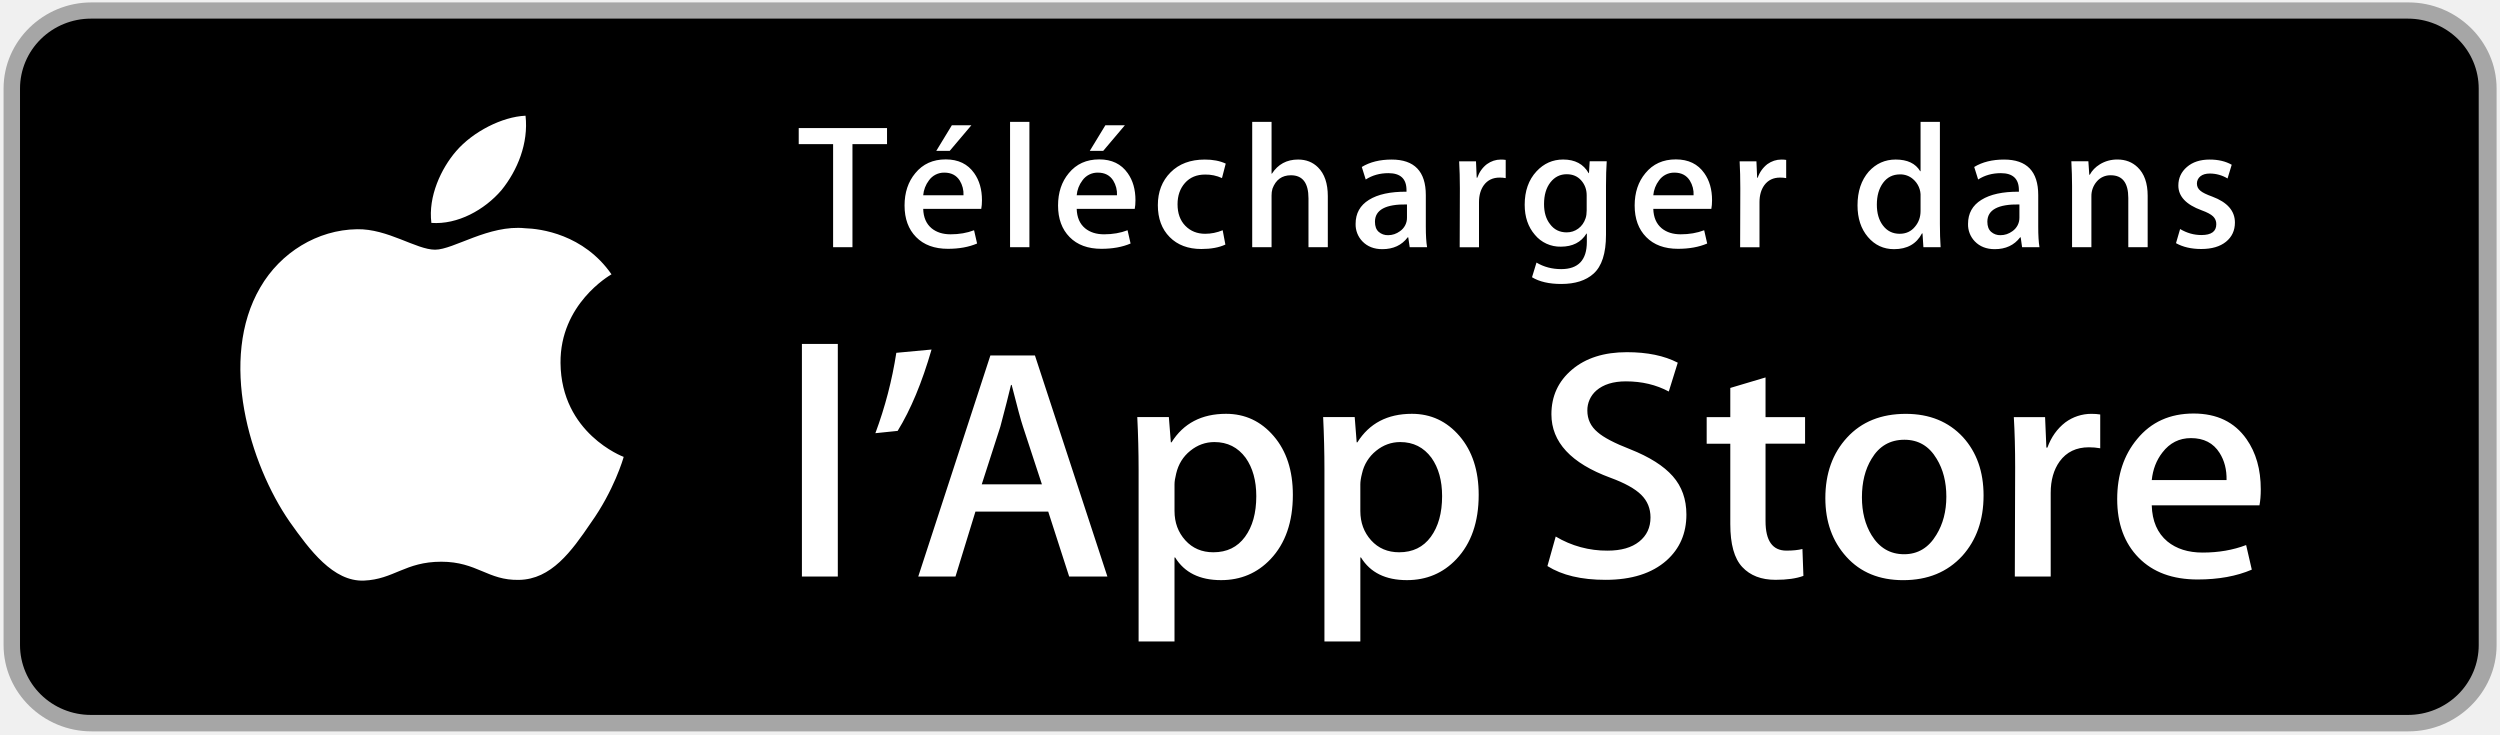
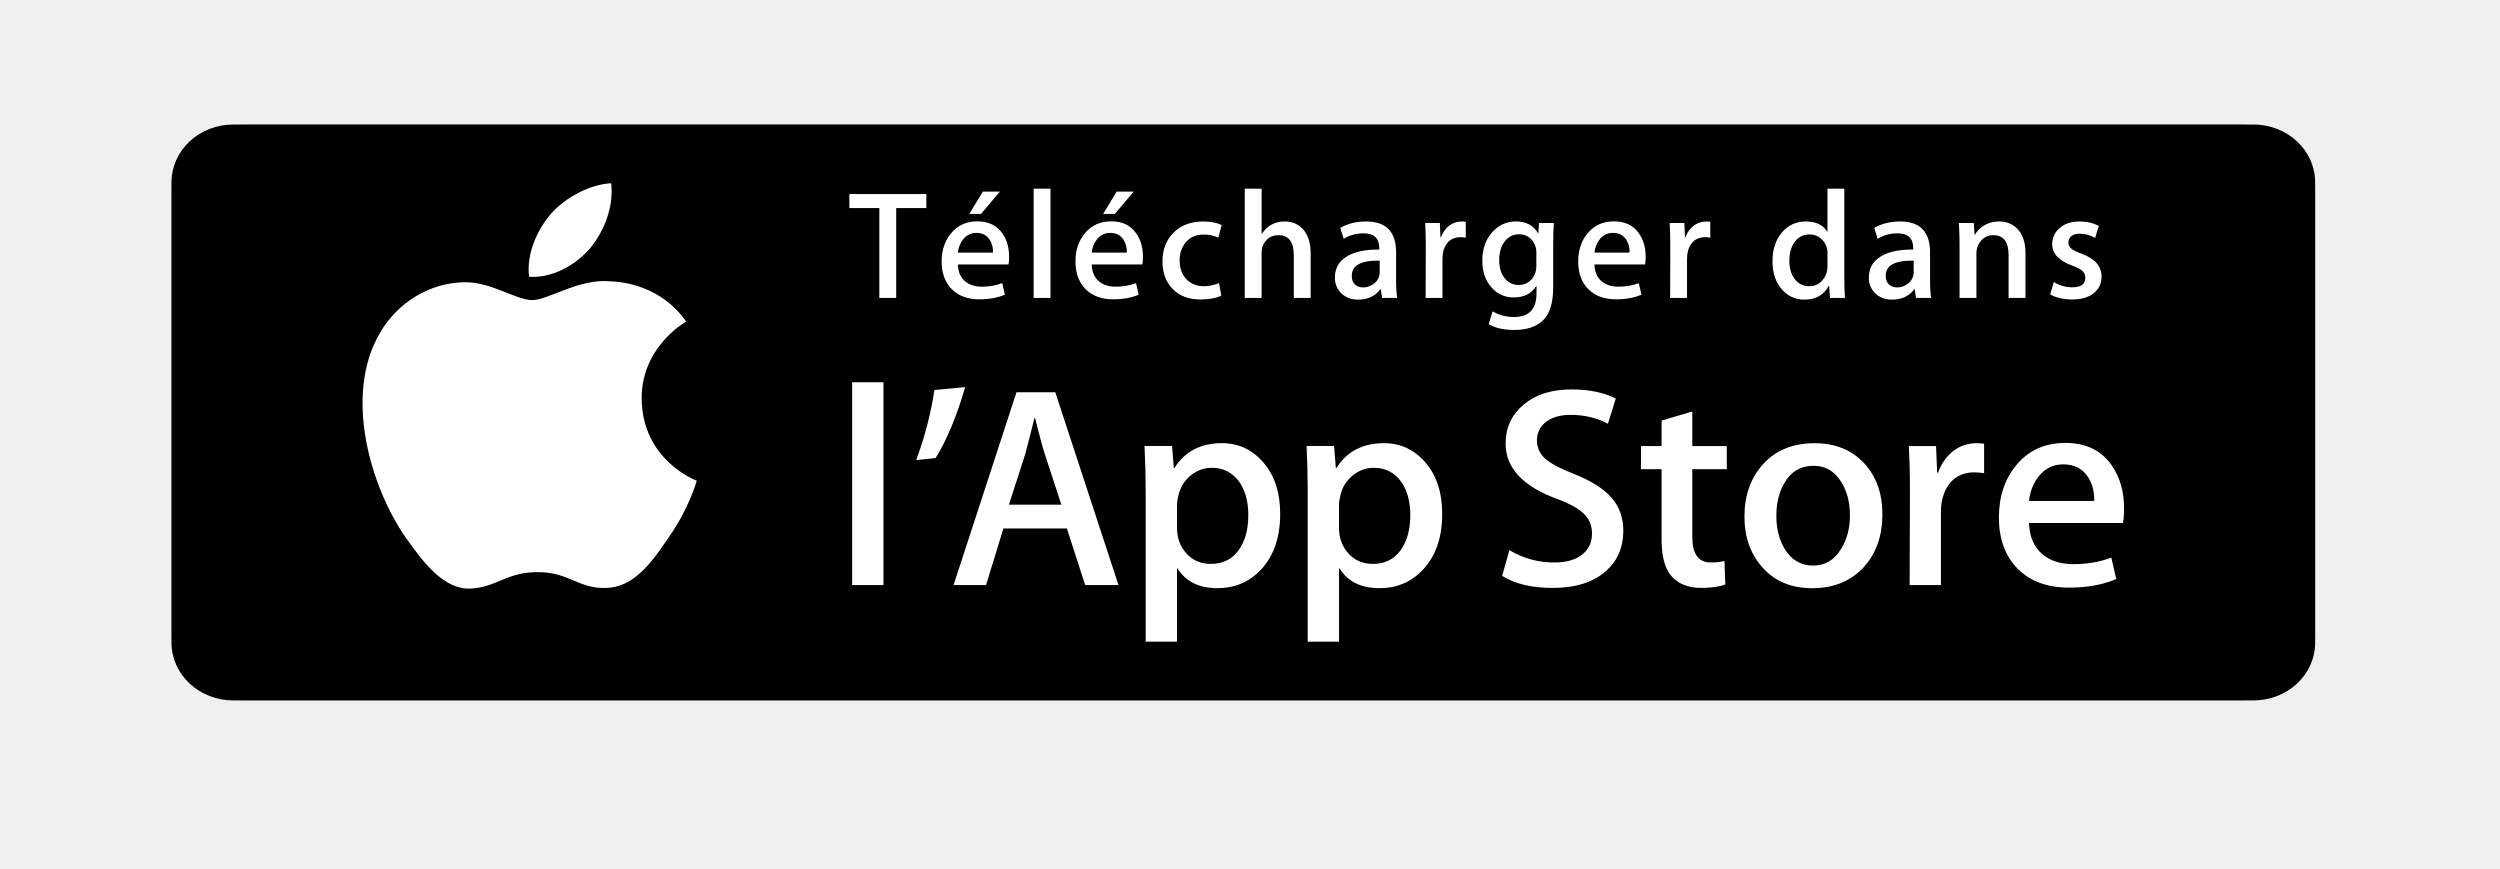
- <svg xmlns="http://www.w3.org/2000/svg" width="487" height="143" viewBox="0 0 487 143" fill="none">
-   <g clip-path="url(#clip0_58_15)">
-     <path d="M469.174 142.47H17.82C8.441 142.47 0.696 134.916 0.696 125.668V17.247C0.696 7.996 8.441 0.47 17.82 0.47H469.17C478.545 0.47 486.337 7.996 486.337 17.247V125.668C486.337 134.916 478.545 142.47 469.174 142.47Z" fill="#A6A6A6" />
-     <path d="M482.855 125.671C482.855 127.458 482.498 129.227 481.805 130.878C481.111 132.528 480.095 134.028 478.814 135.291C477.533 136.553 476.013 137.555 474.339 138.237C472.666 138.919 470.873 139.27 469.063 139.268H17.708C14.05 139.272 10.54 137.841 7.95 135.292C5.36 132.742 3.903 129.281 3.898 125.671V17.244C3.903 13.632 5.36 10.17 7.949 7.617C10.538 5.065 14.048 3.63 17.708 3.629H469.059C470.87 3.629 472.664 3.982 474.338 4.666C476.011 5.35 477.532 6.353 478.813 7.617C480.094 8.881 481.109 10.382 481.802 12.034C482.495 13.686 482.852 15.456 482.851 17.244L482.855 125.671Z" fill="black" />
-     <path d="M109.189 70.703C109.084 59.261 118.682 53.695 119.121 53.436C113.685 45.615 105.26 44.547 102.3 44.462C95.224 43.727 88.36 48.64 84.755 48.64C81.079 48.64 75.528 44.532 69.546 44.653C61.847 44.77 54.646 49.169 50.696 55.999C42.544 69.926 48.624 90.391 56.434 101.648C60.34 107.162 64.905 113.317 70.88 113.101C76.726 112.863 78.91 109.423 85.964 109.423C92.954 109.423 95.004 113.101 101.098 112.962C107.372 112.863 111.322 107.424 115.092 101.862C119.606 95.543 121.419 89.319 121.491 89C121.348 88.95 109.307 84.417 109.189 70.703V70.703ZM97.677 37.056C100.821 33.176 102.972 27.897 102.375 22.54C97.825 22.739 92.13 25.643 88.856 29.442C85.957 32.786 83.367 38.267 84.036 43.421C89.148 43.798 94.396 40.876 97.677 37.056V37.056ZM163.206 112.309H156.213V67.004H163.206V112.309ZM181.466 68.09C179.61 74.523 177.408 79.805 174.862 83.938L170.523 84.385C172.412 79.315 173.778 74.07 174.603 68.729L181.466 68.09ZM215.72 112.309H208.274L204.194 99.66H190.014L186.128 112.309H178.876L192.927 69.24H201.604L215.72 112.309V112.309ZM202.964 94.35L199.273 83.103C198.885 81.957 198.151 79.248 197.072 74.988H196.942C196.51 76.82 195.82 79.525 194.87 83.103L191.244 94.35H202.964V94.35ZM251.848 96.394C251.848 101.677 250.402 105.852 247.506 108.919C244.916 111.649 241.7 113.009 237.858 113.009C233.714 113.009 230.735 111.539 228.922 108.599H228.793V124.958H221.8V91.471C221.797 88.061 221.711 84.652 221.541 81.247H227.692L228.081 86.171H228.21C230.541 82.461 234.081 80.611 238.829 80.611C242.542 80.611 245.639 82.06 248.121 84.956C250.607 87.857 251.848 91.666 251.848 96.394V96.394ZM244.725 96.654C244.725 93.629 244.035 91.137 242.653 89.181C241.143 87.136 239.114 86.114 236.567 86.114C234.84 86.114 233.272 86.678 231.872 87.811C230.469 88.936 229.552 90.416 229.12 92.248C228.904 93.1 228.796 93.803 228.796 94.357V99.533C228.796 101.794 229.498 103.7 230.901 105.252C232.304 106.807 234.128 107.584 236.372 107.584C239.006 107.584 241.056 106.583 242.524 104.581C243.992 102.575 244.725 99.937 244.725 96.654V96.654ZM288.048 96.394C288.048 101.677 286.602 105.852 283.706 108.919C281.12 111.649 277.904 113.009 274.058 113.009C269.914 113.009 266.935 111.539 265.122 108.599H264.996V124.958H258V91.471C258 88.144 257.917 84.74 257.748 81.247H263.896L264.281 86.171H264.414C266.745 82.461 270.281 80.611 275.029 80.611C278.746 80.611 281.839 82.06 284.325 84.956C286.804 87.857 288.048 91.666 288.048 96.394V96.394ZM280.922 96.654C280.922 93.629 280.235 91.137 278.85 89.181C277.339 87.136 275.31 86.114 272.767 86.114C271.04 86.114 269.472 86.678 268.072 87.811C266.667 88.935 265.694 90.501 265.317 92.248C265.097 93.1 264.993 93.803 264.993 94.357V99.533C264.993 101.794 265.694 103.7 267.094 105.252C268.5 106.807 270.324 107.584 272.565 107.584C275.199 107.584 277.253 106.583 278.72 104.581C280.184 102.575 280.922 99.937 280.922 96.654V96.654ZM328.511 100.236C328.511 103.896 327.22 106.878 324.64 109.182C321.795 111.695 317.831 112.952 312.751 112.952C308.049 112.952 304.283 112.057 301.438 110.268L303.053 104.517C306.096 106.344 309.596 107.296 313.158 107.265C315.791 107.265 317.845 106.679 319.313 105.504C320.78 104.332 321.518 102.763 321.518 100.8C321.518 99.05 320.914 97.58 319.705 96.384C318.496 95.191 316.485 94.08 313.683 93.054C306.039 90.239 302.215 86.121 302.215 80.704C302.215 77.161 303.556 74.26 306.233 71.999C308.909 69.737 312.471 68.605 316.92 68.605C320.892 68.605 324.191 69.287 326.828 70.65L325.079 76.269C322.619 74.949 319.831 74.289 316.726 74.289C314.266 74.289 312.341 74.885 310.963 76.078C310.404 76.566 309.959 77.167 309.657 77.84C309.355 78.513 309.204 79.243 309.215 79.979C309.215 81.68 309.884 83.085 311.226 84.197C312.384 85.219 314.499 86.327 317.572 87.519C321.324 89.01 324.086 90.757 325.856 92.763C327.626 94.769 328.511 97.25 328.511 100.236V100.236ZM351.628 86.43H343.926V101.51C343.926 105.344 345.282 107.261 348.001 107.261C349.253 107.261 350.293 107.155 351.113 106.942L351.304 112.181C349.926 112.696 348.113 112.948 345.865 112.948C343.102 112.948 340.947 112.121 339.393 110.456C337.832 108.795 337.062 106.008 337.062 102.089V86.433H332.461V81.257H337.062V75.57L343.926 73.525V81.257H351.628V86.43V86.43ZM386.399 96.529C386.399 101.297 385.014 105.216 382.255 108.287C379.359 111.439 375.525 113.016 370.733 113.016C366.11 113.016 362.427 111.503 359.689 108.479C356.948 105.454 355.577 101.641 355.577 97.041C355.577 92.227 356.991 88.286 359.822 85.219C362.646 82.152 366.456 80.618 371.247 80.618C375.87 80.618 379.579 82.131 382.385 85.152C385.058 88.091 386.399 91.882 386.399 96.529V96.529ZM379.147 96.749C379.147 93.885 378.521 91.432 377.266 89.38C375.798 86.905 373.712 85.663 370.985 85.663C368.183 85.663 366.046 86.905 364.578 89.38C363.326 91.432 362.704 93.927 362.704 96.874C362.704 99.742 363.33 102.195 364.578 104.244C366.089 106.721 368.204 107.964 370.924 107.964C373.6 107.964 375.694 106.704 377.205 104.183C378.493 102.089 379.147 99.611 379.147 96.749V96.749ZM409.12 87.324C408.395 87.193 407.659 87.129 406.922 87.132C404.462 87.132 402.559 88.048 401.224 89.877C400.059 91.499 399.476 93.544 399.476 96.015V112.309H392.486L392.551 91.03C392.551 87.452 392.468 84.193 392.292 81.254H398.382L398.634 87.196H398.832C399.569 85.152 400.728 83.515 402.332 82.276C403.79 81.2 405.562 80.617 407.383 80.615C408.03 80.615 408.613 80.657 409.124 80.739V87.324H409.12ZM440.399 95.312C440.399 96.551 440.309 97.591 440.14 98.443H419.16C419.243 101.51 420.265 103.853 422.204 105.472C423.974 106.92 426.265 107.641 429.068 107.641C432.172 107.641 435.003 107.151 437.546 106.175L438.651 110.967C435.672 112.245 432.15 112.884 428.096 112.884C423.215 112.884 419.383 111.471 416.603 108.635C413.822 105.802 412.43 102 412.43 97.229C412.43 92.543 413.721 88.645 416.308 85.535C419.035 82.209 422.7 80.554 427.319 80.554C431.852 80.554 435.287 82.212 437.618 85.535C439.475 88.176 440.399 91.435 440.399 95.312V95.312ZM433.733 93.522C433.776 91.478 433.32 89.713 432.37 88.219C431.161 86.302 429.305 85.343 426.798 85.343C424.513 85.343 422.661 86.281 421.233 88.151C420.067 89.646 419.376 91.435 419.16 93.522H433.733V93.522ZM172.793 28.082H166.059V48.157H162.289V28.082H155.591V24.951H172.793V28.082ZM191.287 38.998C191.287 39.666 191.237 40.226 191.147 40.684H179.84C179.887 42.339 180.43 43.599 181.477 44.472C182.434 45.253 183.664 45.644 185.175 45.644C186.851 45.644 188.377 45.381 189.747 44.852L190.337 47.436C188.733 48.125 186.837 48.469 184.65 48.469C182.024 48.469 179.955 47.706 178.455 46.18C176.955 44.653 176.207 42.605 176.207 40.035C176.207 37.511 176.901 35.409 178.301 33.733C179.765 31.944 181.74 31.05 184.229 31.05C186.672 31.05 188.521 31.944 189.776 33.733C190.783 35.153 191.287 36.911 191.287 38.998ZM187.69 38.036C187.739 37.033 187.484 36.038 186.959 35.178C186.305 34.145 185.308 33.627 183.959 33.627C183.371 33.617 182.789 33.75 182.265 34.015C181.742 34.279 181.292 34.666 180.955 35.143C180.316 35.985 179.929 36.987 179.84 38.036H187.69V38.036ZM189.229 24.397L185.006 29.388H182.387L185.423 24.397H189.229V24.397ZM200.529 48.157H196.759V23.744H200.529V48.157V48.157ZM221.188 38.998C221.188 39.666 221.138 40.226 221.048 40.684H209.741C209.788 42.339 210.331 43.599 211.378 44.472C212.335 45.253 213.565 45.644 215.076 45.644C216.753 45.644 218.278 45.381 219.648 44.852L220.238 47.436C218.634 48.125 216.738 48.469 214.551 48.469C211.925 48.469 209.856 47.706 208.356 46.18C206.856 44.653 206.108 42.605 206.108 40.035C206.108 37.511 206.802 35.409 208.202 33.733C209.666 31.944 211.641 31.05 214.13 31.05C216.573 31.05 218.422 31.944 219.677 33.733C220.688 35.153 221.188 36.911 221.188 38.998ZM217.591 38.036C217.64 37.033 217.386 36.038 216.86 35.178C216.206 34.145 215.209 33.627 213.86 33.627C213.272 33.617 212.69 33.75 212.167 34.015C211.643 34.279 211.193 34.666 210.857 35.143C210.217 35.985 209.83 36.987 209.741 38.036H217.591V38.036ZM219.13 24.397L214.907 29.388H212.292L215.328 24.397H219.13V24.397ZM238.772 31.87L238.042 34.692C237.016 34.218 235.893 33.983 234.761 34.003C233.11 34.003 231.8 34.55 230.833 35.64C229.868 36.73 229.386 38.114 229.386 39.79C229.386 41.558 229.894 42.956 230.904 43.989C231.915 45.022 233.203 45.541 234.761 45.541C235.923 45.541 237.063 45.313 238.178 44.852L238.704 47.642C237.47 48.217 235.916 48.505 234.027 48.505C231.444 48.505 229.386 47.731 227.85 46.18C226.314 44.628 225.548 42.559 225.548 39.964C225.548 37.372 226.372 35.239 228.023 33.577C229.674 31.916 231.894 31.082 234.689 31.082C236.272 31.078 237.635 31.341 238.772 31.87ZM258.658 48.157H254.892V38.643C254.892 35.643 253.755 34.142 251.47 34.142C249.729 34.142 248.528 35.011 247.877 36.751C247.751 37.186 247.692 37.637 247.7 38.089V48.154H243.93V23.744H247.7V33.829H247.772C248.963 31.994 250.654 31.078 252.87 31.078C254.431 31.078 255.715 31.582 256.741 32.594C258.018 33.854 258.658 35.728 258.658 38.206V48.157V48.157ZM277.994 48.157H274.609L274.328 46.229H274.224C273.065 47.767 271.414 48.537 269.27 48.537C267.669 48.537 266.374 48.029 265.399 47.021C264.961 46.567 264.619 46.033 264.391 45.448C264.163 44.863 264.055 44.239 264.072 43.613C264.072 41.568 264.935 40.01 266.673 38.931C268.407 37.851 270.846 37.322 273.986 37.347V37.035C273.986 34.83 272.813 33.73 270.464 33.73C268.792 33.73 267.317 34.145 266.043 34.969L265.277 32.526C266.853 31.564 268.799 31.082 271.094 31.082C275.526 31.082 277.749 33.389 277.749 38.004V44.167C277.749 45.839 277.832 47.17 277.994 48.157V48.157ZM274.08 42.406V39.825C269.921 39.754 267.842 40.88 267.842 43.198C267.842 44.071 268.079 44.724 268.565 45.161C269.071 45.604 269.731 45.838 270.407 45.814C271.234 45.814 272.008 45.555 272.713 45.04C273.141 44.744 273.489 44.349 273.727 43.89C273.965 43.431 274.086 42.922 274.08 42.406ZM293.311 34.696C292.92 34.624 292.522 34.59 292.124 34.593C290.804 34.593 289.779 35.086 289.052 36.073C288.426 36.946 288.109 38.047 288.109 39.378V48.161H284.347L284.383 36.694C284.383 34.767 284.332 33.009 284.242 31.426H287.523L287.663 34.628H287.768C288.16 33.524 288.786 32.64 289.649 31.976C290.484 31.38 291.39 31.082 292.369 31.082C292.721 31.082 293.038 31.103 293.311 31.149V34.696V34.696ZM312.989 31.422C312.899 32.779 312.848 34.362 312.848 36.176V45.747C312.848 49.35 312.032 51.877 310.409 53.322C308.92 54.654 306.826 55.317 304.128 55.317C301.776 55.317 299.876 54.881 298.437 54.008L299.308 51.15C300.729 51.998 302.337 52.424 304.128 52.424C307.452 52.424 309.118 50.656 309.118 47.12V45.502H309.046C307.999 47.202 306.334 48.051 304.056 48.051C303.091 48.072 302.133 47.875 301.256 47.475C300.38 47.075 299.607 46.483 298.999 45.743C297.671 44.206 297.009 42.253 297.009 39.889C297.009 37.205 297.775 35.033 299.308 33.382C300.729 31.845 302.463 31.075 304.506 31.075C306.812 31.075 308.463 31.958 309.467 33.726H309.532L309.672 31.419H312.989V31.422ZM309.085 40.997V38.036C309.085 36.911 308.726 35.949 308.017 35.143C307.301 34.337 306.366 33.939 305.193 33.939C303.909 33.939 302.855 34.465 302.024 35.523C301.196 36.581 300.779 37.99 300.779 39.758C300.779 41.366 301.164 42.662 301.938 43.649C302.725 44.728 303.812 45.267 305.19 45.267C306.031 45.267 306.783 45.022 307.452 44.529C308.121 44.035 308.589 43.365 308.873 42.516C309.014 42.097 309.085 41.59 309.085 40.997V40.997ZM333.508 38.998C333.508 39.666 333.457 40.226 333.367 40.684H322.061C322.111 42.339 322.651 43.599 323.698 44.472C324.655 45.253 325.889 45.644 327.4 45.644C329.072 45.644 330.598 45.381 331.972 44.852L332.562 47.436C330.954 48.125 329.061 48.469 326.871 48.469C324.245 48.469 322.176 47.706 320.68 46.18C319.176 44.653 318.431 42.605 318.431 40.035C318.431 37.511 319.126 35.409 320.525 33.733C321.986 31.944 323.96 31.05 326.453 31.05C328.892 31.05 330.745 31.944 331.997 33.733C333.008 35.153 333.508 36.911 333.508 38.998V38.998ZM329.91 38.036C329.963 37.033 329.709 36.037 329.18 35.178C328.525 34.145 327.529 33.627 326.18 33.627C325.592 33.617 325.011 33.75 324.488 34.015C323.965 34.279 323.515 34.666 323.18 35.143C322.54 35.985 322.153 36.987 322.061 38.036H329.91V38.036ZM347.951 34.696C347.56 34.624 347.162 34.59 346.764 34.593C345.437 34.593 344.419 35.086 343.692 36.073C343.066 36.946 342.749 38.047 342.749 39.378V48.161H338.976L339.012 36.694C339.012 34.767 338.969 33.009 338.879 31.426H342.152L342.292 34.628H342.397C342.75 33.583 343.404 32.661 344.278 31.976C345.12 31.38 346.027 31.082 347.005 31.082C347.35 31.082 347.667 31.103 347.948 31.149V34.696H347.951ZM378.032 48.157H374.679L374.503 45.47H374.399C373.33 47.514 371.517 48.537 368.96 48.537C366.909 48.537 365.215 47.745 363.866 46.162C362.517 44.579 361.844 42.523 361.844 39.999C361.844 37.291 362.574 35.097 364.035 33.421C365.456 31.859 367.204 31.078 369.269 31.078C371.553 31.078 373.147 31.834 374.053 33.35H374.125V23.744H377.892V43.649C377.892 45.278 377.939 46.78 378.032 48.157V48.157ZM374.125 41.1V38.309C374.163 37.665 374.049 37.021 373.793 36.427C373.537 35.833 373.146 35.305 372.65 34.884C371.956 34.278 371.055 33.952 370.129 33.971C368.729 33.971 367.629 34.522 366.819 35.626C366.01 36.73 365.61 38.139 365.61 39.861C365.61 41.515 365.995 42.857 366.769 43.89C367.585 44.99 368.679 45.541 370.057 45.541C371.294 45.541 372.291 45.083 373.035 44.163C373.758 43.315 374.125 42.292 374.125 41.1V41.1ZM397.289 48.157H393.904L393.63 46.229H393.526C392.36 47.767 390.709 48.537 388.572 48.537C386.964 48.537 385.669 48.029 384.694 47.021C384.257 46.567 383.916 46.032 383.689 45.447C383.463 44.862 383.355 44.239 383.374 43.613C383.374 41.568 384.237 40.01 385.975 38.931C387.702 37.851 390.141 37.322 393.281 37.347V37.035C393.281 34.83 392.108 33.73 389.767 33.73C388.094 33.73 386.619 34.145 385.342 34.969L384.576 32.526C386.155 31.564 388.097 31.082 390.393 31.082C394.832 31.082 397.048 33.389 397.048 38.004V44.167C397.044 45.839 397.127 47.17 397.289 48.157V48.157ZM393.382 42.406V39.825C389.216 39.754 387.137 40.88 387.137 43.198C387.137 44.071 387.382 44.724 387.867 45.161C388.371 45.604 389.028 45.838 389.702 45.814C390.536 45.814 391.303 45.555 392.015 45.04C392.442 44.743 392.789 44.348 393.027 43.889C393.265 43.43 393.387 42.922 393.382 42.406V42.406ZM418.365 48.157H414.592V38.572C414.592 35.618 413.455 34.142 411.178 34.142C410.66 34.127 410.145 34.229 409.672 34.44C409.2 34.651 408.782 34.965 408.451 35.359C407.761 36.158 407.388 37.178 407.404 38.228V48.154H403.638V36.204C403.638 34.734 403.588 33.141 403.498 31.415H406.814L406.991 34.032H407.095C407.53 33.219 408.185 32.548 409.048 32.012C410.066 31.387 411.214 31.071 412.462 31.071C414.049 31.071 415.365 31.575 416.412 32.587C417.711 33.826 418.365 35.675 418.365 38.132V48.157V48.157ZM435.363 43.35C435.363 44.905 434.78 46.155 433.622 47.096C432.456 48.036 430.852 48.505 428.801 48.505C426.87 48.505 425.233 48.125 423.884 47.369L424.686 44.614C425.992 45.395 427.377 45.786 428.837 45.786C430.769 45.786 431.733 45.086 431.733 43.684C431.743 43.4 431.692 43.116 431.584 42.852C431.476 42.588 431.314 42.349 431.107 42.151C430.686 41.749 429.942 41.352 428.873 40.965C425.851 39.861 424.341 38.256 424.341 36.144C424.341 34.699 424.895 33.492 426.013 32.526C427.132 31.561 428.607 31.082 430.445 31.082C432.118 31.082 433.55 31.419 434.737 32.093L433.928 34.767C432.889 34.139 431.695 33.806 430.478 33.804C429.683 33.804 429.064 33.989 428.621 34.355C428.41 34.525 428.241 34.74 428.126 34.984C428.011 35.228 427.954 35.495 427.96 35.764C427.96 36.336 428.19 36.804 428.654 37.17C429.053 37.514 429.819 37.891 430.96 38.302C433.895 39.399 435.363 41.082 435.363 43.35Z" fill="white" />
-   </g>
-   <defs>
-     <clipPath id="clip0_58_15">
-       <rect width="485.64" height="142" fill="white" transform="translate(0.696411 0.469971)" />
-     </clipPath>
-   </defs>
+ <svg xmlns="http://www.w3.org/2000/svg" width="573" height="199" viewBox="0 0 573 199" fill="none">
+   <path d="M513.27 160.536H56.628C47.139 160.536 39.304 153.513 39.304 144.917V44.132C39.304 35.532 47.139 28.536 56.628 28.536H513.266C522.751 28.536 530.634 35.532 530.634 44.132V144.917C530.634 153.513 522.751 160.536 513.27 160.536Z" fill="#A6A6A6" />
+   <path d="M530.635 147.304C530.635 149.043 530.269 150.765 529.558 152.371C528.847 153.977 527.805 155.436 526.491 156.665C525.177 157.894 523.617 158.868 521.9 159.533C520.184 160.197 518.344 160.538 516.487 160.536H53.469C49.716 160.539 46.115 159.148 43.459 156.666C40.802 154.185 39.307 150.817 39.302 147.304V41.785C39.307 38.27 40.801 34.901 43.458 32.417C46.114 29.933 49.715 28.537 53.469 28.536H516.483C518.342 28.536 520.182 28.878 521.898 29.544C523.615 30.21 525.175 31.186 526.489 32.417C527.803 33.647 528.845 35.108 529.556 36.715C530.267 38.322 530.632 40.045 530.632 41.785L530.635 147.304Z" fill="black" />
+   <path d="M147.072 91.411C146.965 79.674 156.81 73.964 157.26 73.698C151.684 65.675 143.042 64.579 140.005 64.492C132.746 63.738 125.705 68.778 122.007 68.778C118.236 68.778 112.541 64.564 106.404 64.688C98.507 64.808 91.119 69.32 87.067 76.327C78.705 90.614 84.942 111.608 92.953 123.156C96.961 128.812 101.644 135.127 107.774 134.905C113.77 134.661 116.01 131.132 123.247 131.132C130.417 131.132 132.521 134.905 138.772 134.762C145.208 134.661 149.26 129.081 153.127 123.375C157.759 116.892 159.619 110.509 159.692 110.181C159.545 110.13 147.193 105.479 147.072 91.411V91.411ZM135.263 56.895C138.488 52.914 140.695 47.499 140.082 42.004C135.414 42.208 129.572 45.187 126.214 49.083C123.24 52.514 120.583 58.137 121.269 63.425C126.513 63.81 131.897 60.813 135.263 56.895V56.895ZM202.485 134.092H195.311V87.617H202.485V134.092ZM221.217 88.731C219.313 95.33 217.054 100.749 214.442 104.988L209.991 105.447C211.929 100.245 213.331 94.865 214.176 89.386L221.217 88.731ZM256.356 134.092H248.717L244.532 121.117H229.985L226 134.092H218.56L232.974 89.911H241.875L256.356 134.092V134.092ZM243.27 115.669L239.484 104.132C239.086 102.956 238.333 100.177 237.226 95.807H237.093C236.65 97.686 235.941 100.461 234.967 104.132L231.247 115.669H243.27V115.669ZM293.418 117.767C293.418 123.185 291.934 127.468 288.964 130.615C286.307 133.415 283.007 134.81 279.066 134.81C274.815 134.81 271.759 133.302 269.9 130.287H269.767V147.068H262.593V112.715C262.591 109.218 262.502 105.721 262.327 102.227H268.637L269.036 107.278H269.169C271.56 103.473 275.191 101.575 280.063 101.575C283.871 101.575 287.048 103.061 289.595 106.033C292.145 109.008 293.418 112.916 293.418 117.767V117.767ZM286.111 118.032C286.111 114.93 285.402 112.373 283.985 110.366C282.435 108.269 280.354 107.22 277.741 107.22C275.97 107.22 274.361 107.799 272.926 108.961C271.486 110.115 270.545 111.634 270.102 113.513C269.881 114.387 269.77 115.108 269.77 115.676V120.986C269.77 123.306 270.49 125.261 271.929 126.853C273.368 128.448 275.239 129.245 277.542 129.245C280.243 129.245 282.347 128.218 283.853 126.164C285.358 124.107 286.111 121.401 286.111 118.032V118.032ZM330.553 117.767C330.553 123.185 329.07 127.468 326.099 130.615C323.446 133.415 320.147 134.81 316.202 134.81C311.95 134.81 308.895 133.302 307.035 130.287H306.906V147.068H299.728V112.715C299.728 109.303 299.643 105.811 299.47 102.227H305.777L306.171 107.278H306.308C308.699 103.473 312.327 101.575 317.198 101.575C321.01 101.575 324.184 103.061 326.734 106.033C329.276 109.008 330.553 112.916 330.553 117.767V117.767ZM323.243 118.032C323.243 114.93 322.538 112.373 321.117 110.366C319.567 108.269 317.486 107.22 314.877 107.22C313.106 107.22 311.497 107.799 310.061 108.961C308.619 110.115 307.621 111.721 307.234 113.513C307.009 114.387 306.902 115.108 306.902 115.676V120.986C306.902 123.306 307.622 125.261 309.057 126.853C310.5 128.448 312.371 129.245 314.67 129.245C317.372 129.245 319.479 128.218 320.984 126.164C322.486 124.107 323.243 121.401 323.243 118.032V118.032ZM372.062 121.707C372.062 125.461 370.737 128.521 368.091 130.884C365.172 133.462 361.105 134.752 355.895 134.752C351.071 134.752 347.208 133.834 344.289 131.998L345.946 126.099C349.067 127.973 352.658 128.95 356.312 128.918C359.013 128.918 361.12 128.317 362.626 127.111C364.131 125.909 364.888 124.3 364.888 122.286C364.888 120.491 364.268 118.983 363.028 117.756C361.788 116.532 359.725 115.392 356.85 114.34C349.008 111.452 345.086 107.227 345.086 101.67C345.086 98.036 346.462 95.06 349.208 92.74C351.953 90.421 355.607 89.259 360.172 89.259C364.246 89.259 367.63 89.958 370.335 91.357L368.541 97.121C366.017 95.767 363.157 95.089 359.972 95.089C357.448 95.089 355.474 95.701 354.06 96.925C353.487 97.425 353.03 98.042 352.72 98.733C352.411 99.423 352.256 100.172 352.267 100.927C352.267 102.671 352.953 104.114 354.33 105.253C355.518 106.302 357.688 107.439 360.84 108.662C364.689 110.192 367.523 111.983 369.338 114.041C371.154 116.099 372.062 118.644 372.062 121.707V121.707ZM395.776 107.544H387.875V123.014C387.875 126.947 389.266 128.914 392.056 128.914C393.34 128.914 394.407 128.805 395.248 128.586L395.443 133.961C394.03 134.489 392.17 134.748 389.864 134.748C387.03 134.748 384.819 133.899 383.225 132.191C381.623 130.487 380.834 127.628 380.834 123.608V107.548H376.114V102.238H380.834V96.404L387.875 94.306V102.238H395.776V107.544V107.544ZM431.446 117.905C431.446 122.796 430.025 126.816 427.195 129.966C424.224 133.2 420.29 134.817 415.375 134.817C410.633 134.817 406.854 133.266 404.046 130.163C401.234 127.06 399.828 123.149 399.828 118.429C399.828 113.491 401.278 109.449 404.182 106.302C407.079 103.156 410.987 101.583 415.903 101.583C420.645 101.583 424.449 103.134 427.328 106.233C430.07 109.248 431.446 113.138 431.446 117.905V117.905ZM424.006 118.131C424.006 115.192 423.364 112.675 422.076 110.57C420.571 108.032 418.43 106.758 415.633 106.758C412.758 106.758 410.566 108.032 409.061 110.57C407.776 112.675 407.138 115.235 407.138 118.258C407.138 121.201 407.78 123.717 409.061 125.818C410.611 128.36 412.781 129.635 415.57 129.635C418.316 129.635 420.464 128.342 422.014 125.756C423.335 123.608 424.006 121.066 424.006 118.131V118.131ZM454.754 108.462C454.01 108.327 453.255 108.262 452.499 108.265C449.975 108.265 448.023 109.205 446.654 111.08C445.458 112.745 444.86 114.842 444.86 117.377V134.092H437.69L437.756 112.264C437.756 108.593 437.672 105.25 437.491 102.234H443.738L443.997 108.331H444.2C444.956 106.233 446.145 104.554 447.79 103.283C449.286 102.179 451.104 101.582 452.972 101.579C453.636 101.579 454.234 101.623 454.758 101.706V108.462H454.754ZM486.841 116.656C486.841 117.927 486.749 118.994 486.575 119.868H465.054C465.138 123.014 466.187 125.418 468.176 127.078C469.991 128.564 472.342 129.304 475.217 129.304C478.401 129.304 481.306 128.801 483.915 127.799L485.048 132.716C481.992 134.027 478.379 134.682 474.22 134.682C469.213 134.682 465.282 133.233 462.43 130.323C459.577 127.417 458.149 123.517 458.149 118.622C458.149 113.815 459.474 109.817 462.127 106.626C464.924 103.214 468.685 101.517 473.423 101.517C478.073 101.517 481.597 103.218 483.989 106.626C485.893 109.336 486.841 112.679 486.841 116.656V116.656ZM480.003 114.82C480.047 112.723 479.579 110.913 478.604 109.38C477.364 107.413 475.46 106.43 472.888 106.43C470.545 106.43 468.644 107.391 467.179 109.31C465.984 110.844 465.275 112.679 465.054 114.82H480.003V114.82ZM212.32 47.688H205.412V68.283H201.544V47.688H194.673V44.477H212.32V47.688ZM231.292 58.887C231.292 59.572 231.24 60.147 231.148 60.617H219.549C219.597 62.314 220.154 63.607 221.228 64.502C222.21 65.304 223.472 65.704 225.022 65.704C226.741 65.704 228.306 65.435 229.712 64.892L230.317 67.543C228.671 68.25 226.727 68.603 224.483 68.603C221.789 68.603 219.667 67.82 218.128 66.254C216.589 64.688 215.822 62.587 215.822 59.95C215.822 57.361 216.534 55.205 217.97 53.486C219.472 51.651 221.498 50.733 224.051 50.733C226.557 50.733 228.454 51.651 229.742 53.486C230.775 54.943 231.292 56.745 231.292 58.887ZM227.601 57.9C227.652 56.871 227.391 55.851 226.852 54.968C226.181 53.909 225.158 53.377 223.774 53.377C223.171 53.367 222.574 53.503 222.037 53.775C221.5 54.046 221.038 54.443 220.693 54.932C220.037 55.795 219.64 56.824 219.549 57.9H227.601V57.9ZM229.181 43.908L224.848 49.029H222.162L225.276 43.908H229.181V43.908ZM240.772 68.283H236.905V43.238H240.772V68.283V68.283ZM261.965 58.887C261.965 59.572 261.914 60.147 261.821 60.617H250.223C250.271 62.314 250.828 63.607 251.902 64.502C252.884 65.304 254.146 65.704 255.696 65.704C257.415 65.704 258.98 65.435 260.386 64.892L260.991 67.543C259.345 68.25 257.4 68.603 255.157 68.603C252.463 68.603 250.341 67.82 248.802 66.254C247.263 64.688 246.496 62.587 246.496 59.95C246.496 57.361 247.208 55.205 248.643 53.486C250.145 51.651 252.171 50.733 254.725 50.733C257.231 50.733 259.128 51.651 260.415 53.486C261.452 54.943 261.965 56.745 261.965 58.887ZM258.275 57.9C258.325 56.871 258.065 55.851 257.526 54.968C256.854 53.909 255.832 53.377 254.448 53.377C253.845 53.367 253.248 53.503 252.711 53.775C252.173 54.046 251.712 54.443 251.367 54.932C250.71 55.795 250.314 56.824 250.223 57.9H258.275V57.9ZM259.855 43.908L255.522 49.029H252.839L255.954 43.908H259.855V43.908ZM280.004 51.574L279.254 54.469C278.202 53.983 277.051 53.742 275.889 53.763C274.195 53.763 272.852 54.324 271.859 55.442C270.87 56.56 270.376 57.98 270.376 59.699C270.376 61.513 270.896 62.947 271.933 64.007C272.97 65.067 274.291 65.599 275.889 65.599C277.081 65.599 278.251 65.365 279.395 64.892L279.933 67.754C278.668 68.344 277.073 68.639 275.136 68.639C272.486 68.639 270.376 67.846 268.8 66.254C267.224 64.663 266.438 62.539 266.438 59.877C266.438 57.219 267.283 55.03 268.977 53.326C270.671 51.622 272.948 50.766 275.815 50.766C277.439 50.762 278.837 51.032 280.004 51.574ZM300.404 68.283H296.54V58.523C296.54 55.445 295.374 53.905 293.03 53.905C291.244 53.905 290.012 54.797 289.344 56.582C289.215 57.028 289.154 57.491 289.163 57.955V68.279H285.295V43.238H289.163V53.584H289.237C290.458 51.702 292.193 50.762 294.466 50.762C296.067 50.762 297.385 51.279 298.437 52.317C299.747 53.61 300.404 55.533 300.404 58.075V68.283V68.283ZM320.239 68.283H316.766L316.478 66.305H316.371C315.183 67.882 313.489 68.672 311.29 68.672C309.648 68.672 308.319 68.151 307.319 67.117C306.87 66.652 306.518 66.103 306.285 65.503C306.051 64.903 305.94 64.264 305.957 63.621C305.957 61.523 306.843 59.925 308.626 58.818C310.404 57.711 312.906 57.168 316.128 57.194V56.873C316.128 54.611 314.925 53.483 312.515 53.483C310.799 53.483 309.286 53.909 307.98 54.754L307.194 52.248C308.81 51.261 310.806 50.766 313.161 50.766C317.707 50.766 319.988 53.133 319.988 57.867V64.189C319.988 65.904 320.073 67.27 320.239 68.283V68.283ZM316.224 62.383V59.735C311.958 59.663 309.825 60.817 309.825 63.195C309.825 64.091 310.068 64.761 310.567 65.209C311.086 65.663 311.762 65.903 312.456 65.879C313.305 65.879 314.098 65.613 314.822 65.085C315.26 64.781 315.617 64.376 315.862 63.905C316.106 63.434 316.23 62.912 316.224 62.383ZM335.952 54.473C335.551 54.4 335.143 54.364 334.734 54.367C333.38 54.367 332.328 54.874 331.583 55.886C330.941 56.782 330.616 57.911 330.616 59.276V68.286H326.756L326.793 56.523C326.793 54.546 326.741 52.743 326.649 51.119H330.014L330.158 54.404H330.265C330.668 53.271 331.31 52.364 332.195 51.684C333.052 51.072 333.982 50.766 334.985 50.766C335.347 50.766 335.672 50.788 335.952 50.835V54.473V54.473ZM356.138 51.115C356.046 52.507 355.994 54.131 355.994 55.992V65.81C355.994 69.506 355.157 72.099 353.492 73.581C351.964 74.947 349.817 75.628 347.049 75.628C344.635 75.628 342.687 75.18 341.211 74.284L342.104 71.353C343.562 72.223 345.211 72.66 347.049 72.66C350.459 72.66 352.167 70.846 352.167 67.219V65.558H352.094C351.02 67.303 349.311 68.173 346.975 68.173C345.985 68.195 345.002 67.994 344.103 67.583C343.203 67.173 342.411 66.565 341.787 65.806C340.425 64.229 339.746 62.226 339.746 59.801C339.746 57.048 340.532 54.819 342.104 53.126C343.562 51.549 345.34 50.758 347.436 50.758C349.802 50.758 351.496 51.665 352.525 53.479H352.592L352.736 51.112H356.138V51.115ZM352.134 60.937V57.9C352.134 56.745 351.765 55.759 351.038 54.932C350.304 54.105 349.344 53.697 348.141 53.697C346.824 53.697 345.743 54.236 344.89 55.322C344.041 56.407 343.613 57.853 343.613 59.666C343.613 61.316 344.008 62.645 344.802 63.658C345.61 64.765 346.724 65.318 348.138 65.318C349.001 65.318 349.772 65.067 350.459 64.561C351.145 64.055 351.625 63.366 351.916 62.496C352.06 62.066 352.134 61.545 352.134 60.937V60.937ZM377.188 58.887C377.188 59.572 377.136 60.147 377.044 60.617H365.445C365.497 62.314 366.05 63.607 367.124 64.502C368.106 65.304 369.372 65.704 370.921 65.704C372.637 65.704 374.202 65.435 375.612 64.892L376.217 67.543C374.567 68.25 372.626 68.603 370.379 68.603C367.685 68.603 365.563 67.82 364.028 66.254C362.485 64.688 361.722 62.587 361.722 59.95C361.722 57.361 362.434 55.205 363.869 53.486C365.368 51.651 367.394 50.733 369.951 50.733C372.453 50.733 374.353 51.651 375.638 53.486C376.675 54.943 377.188 56.745 377.188 58.887V58.887ZM373.497 57.9C373.551 56.871 373.29 55.849 372.748 54.968C372.077 53.909 371.054 53.377 369.67 53.377C369.067 53.367 368.471 53.503 367.935 53.775C367.398 54.046 366.937 54.443 366.593 54.932C365.937 55.796 365.539 56.824 365.445 57.9H373.497V57.9ZM392.004 54.473C391.603 54.4 391.195 54.364 390.786 54.367C389.425 54.367 388.38 54.874 387.635 55.886C386.993 56.782 386.668 57.911 386.668 59.276V68.286H382.797L382.834 56.523C382.834 54.546 382.789 52.743 382.697 51.119H386.055L386.199 54.404H386.306C386.669 53.332 387.339 52.386 388.236 51.684C389.1 51.072 390.03 50.766 391.034 50.766C391.388 50.766 391.713 50.788 392 50.835V54.473H392.004ZM422.862 68.283H419.423L419.242 65.526H419.135C418.039 67.623 416.179 68.672 413.556 68.672C411.452 68.672 409.714 67.86 408.33 66.236C406.946 64.612 406.256 62.503 406.256 59.914C406.256 57.135 407.005 54.885 408.503 53.166C409.961 51.563 411.755 50.762 413.873 50.762C416.216 50.762 417.851 51.538 418.781 53.093H418.855V43.238H422.718V63.658C422.718 65.329 422.766 66.87 422.862 68.283V68.283ZM418.855 61.043V58.18C418.893 57.519 418.776 56.858 418.514 56.249C418.252 55.639 417.85 55.098 417.342 54.666C416.629 54.045 415.706 53.711 414.755 53.73C413.319 53.73 412.19 54.295 411.36 55.427C410.529 56.56 410.12 58.006 410.12 59.772C410.12 61.469 410.515 62.846 411.308 63.905C412.146 65.034 413.268 65.599 414.681 65.599C415.951 65.599 416.973 65.129 417.737 64.186C418.478 63.315 418.855 62.266 418.855 61.043V61.043ZM442.617 68.283H439.144L438.864 66.305H438.757C437.561 67.882 435.867 68.672 433.675 68.672C432.025 68.672 430.697 68.151 429.697 67.117C429.249 66.651 428.898 66.103 428.666 65.503C428.433 64.903 428.323 64.263 428.343 63.621C428.343 61.523 429.228 59.925 431.011 58.818C432.782 57.711 435.284 57.168 438.506 57.194V56.873C438.506 54.611 437.303 53.483 434.9 53.483C433.184 53.483 431.671 53.909 430.361 54.754L429.575 52.248C431.195 51.261 433.188 50.766 435.542 50.766C440.096 50.766 442.369 53.133 442.369 57.867V64.189C442.366 65.904 442.451 67.27 442.617 68.283V68.283ZM438.609 62.383V59.735C434.336 59.663 432.203 60.817 432.203 63.195C432.203 64.091 432.454 64.761 432.952 65.209C433.468 65.663 434.142 65.903 434.834 65.879C435.69 65.879 436.476 65.613 437.207 65.085C437.644 64.78 438.001 64.375 438.245 63.904C438.489 63.434 438.614 62.912 438.609 62.383V62.383ZM464.238 68.283H460.367V58.45C460.367 55.42 459.201 53.905 456.865 53.905C456.333 53.89 455.805 53.995 455.32 54.211C454.836 54.428 454.407 54.75 454.068 55.154C453.359 55.974 452.977 57.02 452.994 58.097V68.279H449.13V56.021C449.13 54.513 449.078 52.878 448.986 51.108H452.389L452.569 53.792H452.676C453.123 52.958 453.795 52.27 454.68 51.72C455.725 51.079 456.902 50.755 458.182 50.755C459.81 50.755 461.16 51.272 462.234 52.31C463.566 53.581 464.238 55.478 464.238 57.998V68.283V68.283ZM481.675 63.352C481.675 64.947 481.077 66.229 479.889 67.194C478.693 68.159 477.047 68.639 474.944 68.639C472.962 68.639 471.283 68.25 469.899 67.474L470.722 64.648C472.062 65.449 473.482 65.85 474.981 65.85C476.962 65.85 477.951 65.132 477.951 63.694C477.961 63.402 477.909 63.111 477.798 62.841C477.688 62.57 477.521 62.325 477.309 62.121C476.877 61.709 476.113 61.301 475.017 60.904C471.918 59.772 470.368 58.126 470.368 55.959C470.368 54.477 470.936 53.239 472.084 52.248C473.231 51.257 474.744 50.766 476.63 50.766C478.346 50.766 479.815 51.112 481.033 51.804L480.202 54.546C479.137 53.902 477.912 53.561 476.663 53.559C475.848 53.559 475.213 53.748 474.759 54.123C474.542 54.298 474.368 54.519 474.251 54.769C474.133 55.02 474.075 55.293 474.08 55.569C474.08 56.156 474.316 56.636 474.792 57.011C475.202 57.365 475.988 57.751 477.158 58.173C480.169 59.298 481.675 61.025 481.675 63.352Z" fill="white" />
</svg>
